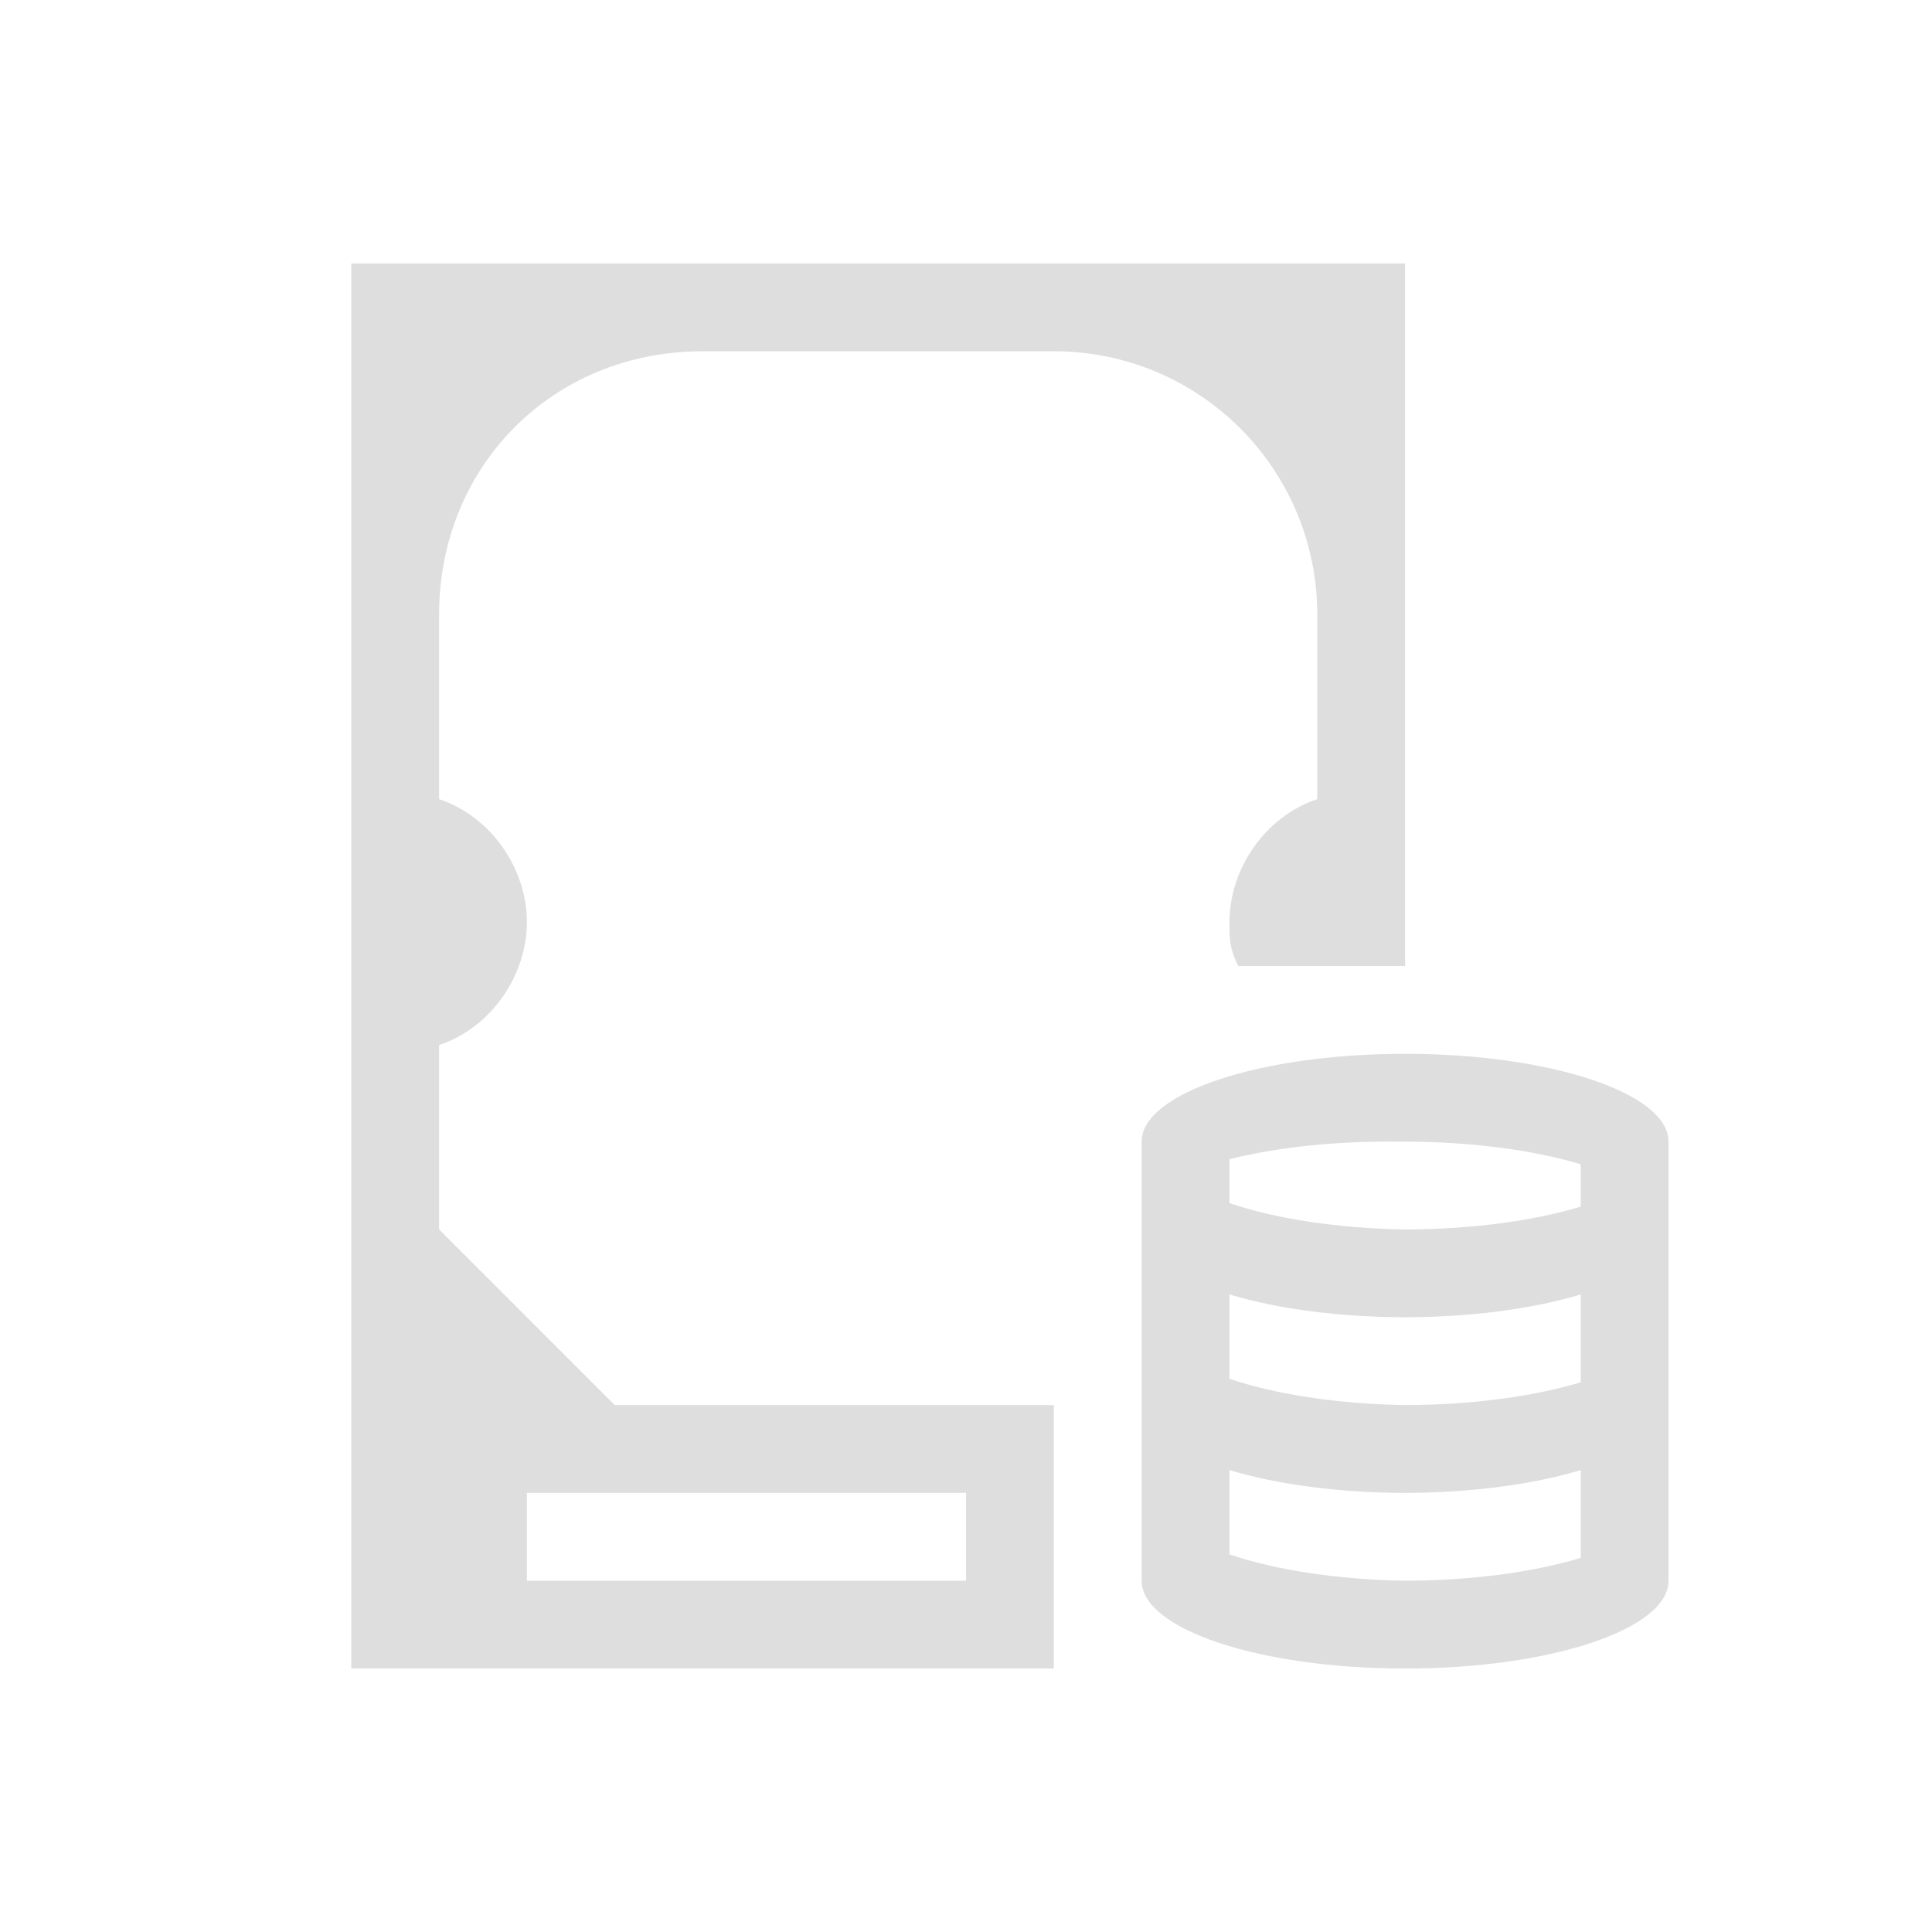
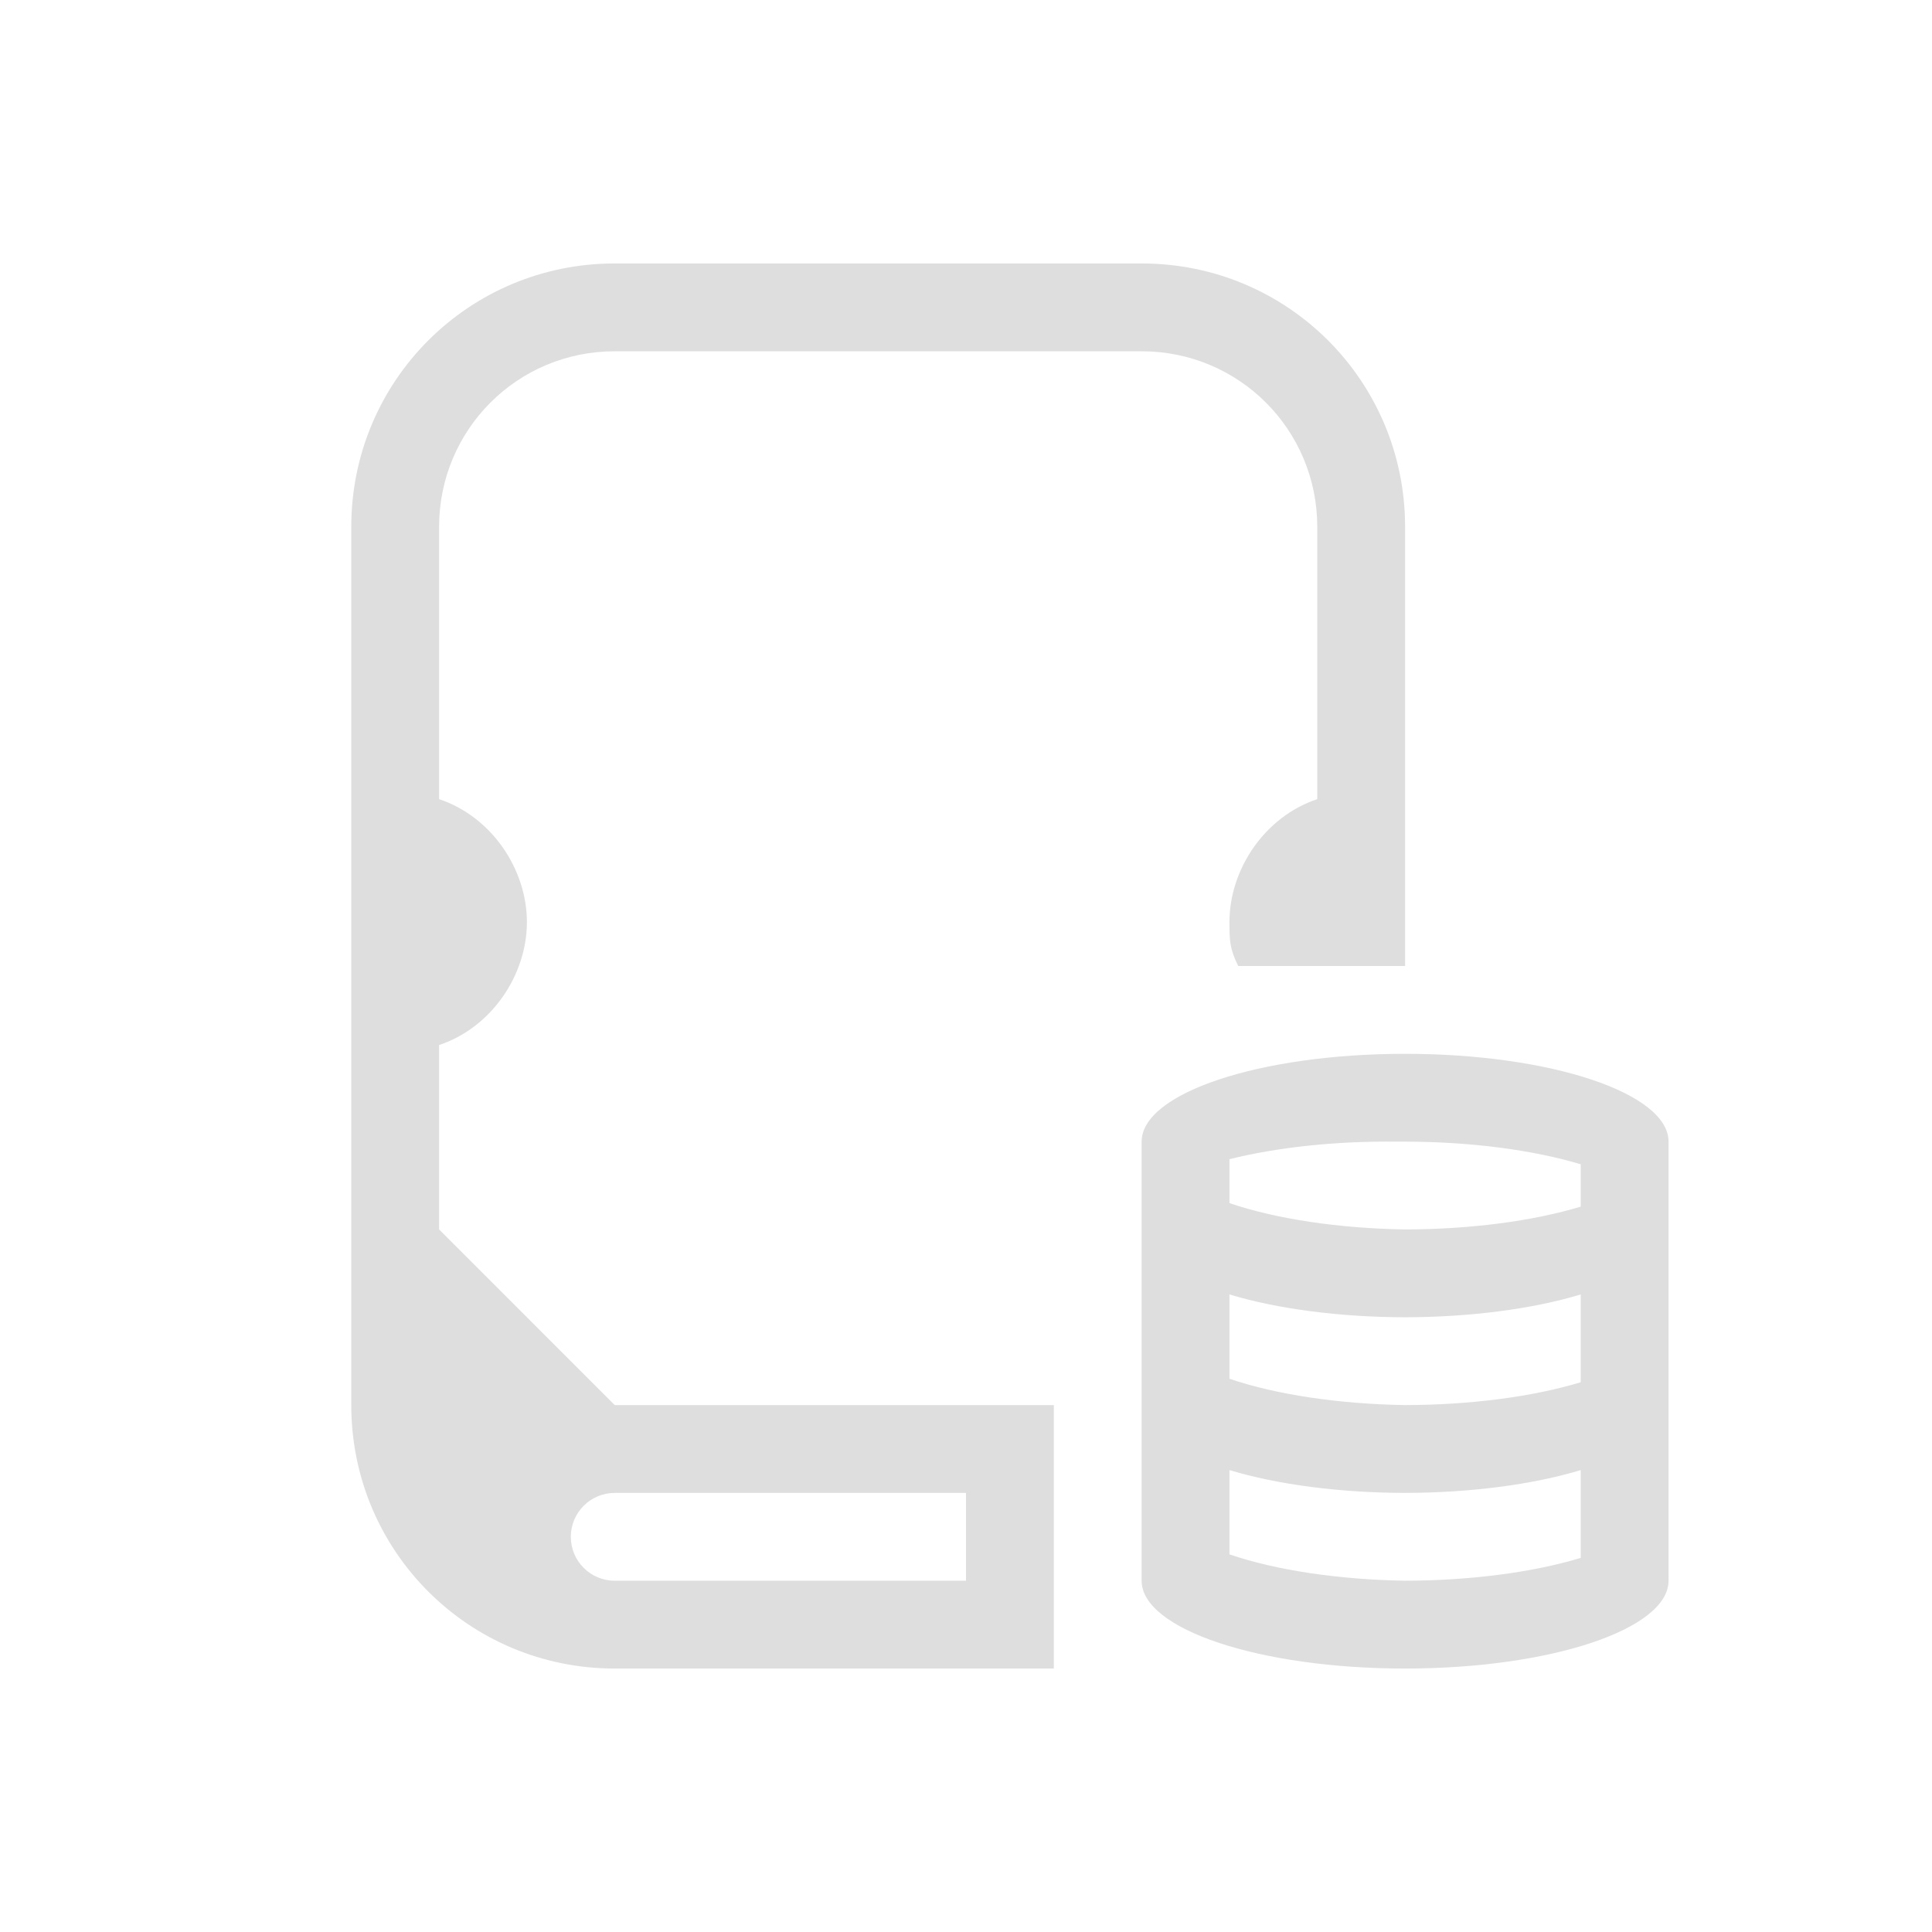
- <svg xmlns="http://www.w3.org/2000/svg" viewBox="0 0 22 22">
-   <defs id="defs1">
-     <style type="text/css" id="current-color-scheme">
-             .ColorScheme-Text {
+ <svg xmlns="http://www.w3.org/2000/svg" version="1.1" viewBox="0 0 22 22">
+   <defs>
+     <style id="current-color-scheme" type="text/css">.ColorScheme-Text {
                color:#dedede;
-             }
-         </style>
+             }</style>
  </defs>
-   <path style="fill:currentColor;fill-opacity:1;stroke:none" d="M 16 12 A 3 1 0 0 0 13 13 L 13 18 A 3 1 0 0 0 16 19 A 3 1 0 0 0 19 18 L 19 13 A 3 1 0 0 0 16 12 z M 15.9 13 A 3 1 0 0 1 16 13 A 3 1 0 0 1 18 13.258 L 18 13.74 A 3 1 0 0 1 16 14 A 3 1 0 0 1 14 13.7 L 14 13.2 A 3 1 0 0 1 15.9 13 z M 14 14.74 A 3 1 0 0 0 16 15 A 3 1 0 0 0 18 14.74 L 18 15.74 A 3 1 0 0 1 16 16 A 3 1 0 0 1 14 15.7 L 14 14.74 z M 14 16.74 A 3 1 0 0 0 16 17 A 3 1 0 0 0 18 16.74 L 18 17.74 A 3 1 0 0 1 16 18 A 3 1 0 0 1 14 17.7 L 14 16.74 z " class="ColorScheme-Text" />
-   <path style="fill:currentColor;fill-opacity:1;stroke:none" d="m 4,3 v 16 h 8 V 16 H 7 L 5,14 V 11.9 C 5.6,11.7 6,11.1 6,10.5 6,9.9 5.6,9.3 5,9.1 V 7 C 5,5.3 6.3,4 8,4 h 4 c 1.66,0 3,1.34 3,3 V 9.1 C 14.4,9.3 14,9.9 14,10.5 c 6.76e-4,0.2 0,0.3 0.1,0.5 H 16 V 3 Z m 2,14 h 5 v 1 H 6 Z" class="ColorScheme-Text" />
+   <path class="ColorScheme-Text" d="m16 12a3 1 0 0 0-3 1v5a3 1 0 0 0 3 1 3 1 0 0 0 3-1v-5a3 1 0 0 0-3-1zm-0.1 1a3 1 0 0 1 0.1 0 3 1 0 0 1 2 0.258v0.482a3 1 0 0 1-2 0.26 3 1 0 0 1-2-0.3v-0.5a3 1 0 0 1 1.9-0.2zm-1.9 1.74a3 1 0 0 0 2 0.26 3 1 0 0 0 2-0.26v1a3 1 0 0 1-2 0.26 3 1 0 0 1-2-0.3v-0.96zm0 2a3 1 0 0 0 2 0.26 3 1 0 0 0 2-0.26v1a3 1 0 0 1-2 0.26 3 1 0 0 1-2-0.3v-0.96z" fill="currentColor" />
+   <path class="ColorScheme-Text" d="m7 3c-1.662 0-3 1.338-3 3v10c0 1.662 1.338 3 3 3h5v-3h-5l-2-2v-2.1c0.6-0.2 1-0.8 1-1.4s-0.4-1.2-1-1.4v-1.1-1-1c0-1.108 0.892-2 2-2h1 4 1c1.108 0 2 0.892 2 2v1 1 1.1c-0.6 0.2-1 0.8-1 1.4 6.76e-4 0.2-3.92e-4 0.3 0.1 0.5h1.9v-5c0-1.662-1.338-3-3-3h-6zm0 14a0.5 0.5 0 0 1 0.025 0h3.975v1h-4a0.5 0.5 0 0 1-0.5-0.5 0.5 0.5 0 0 1 0.5-0.5z" fill="currentColor" />
</svg>
